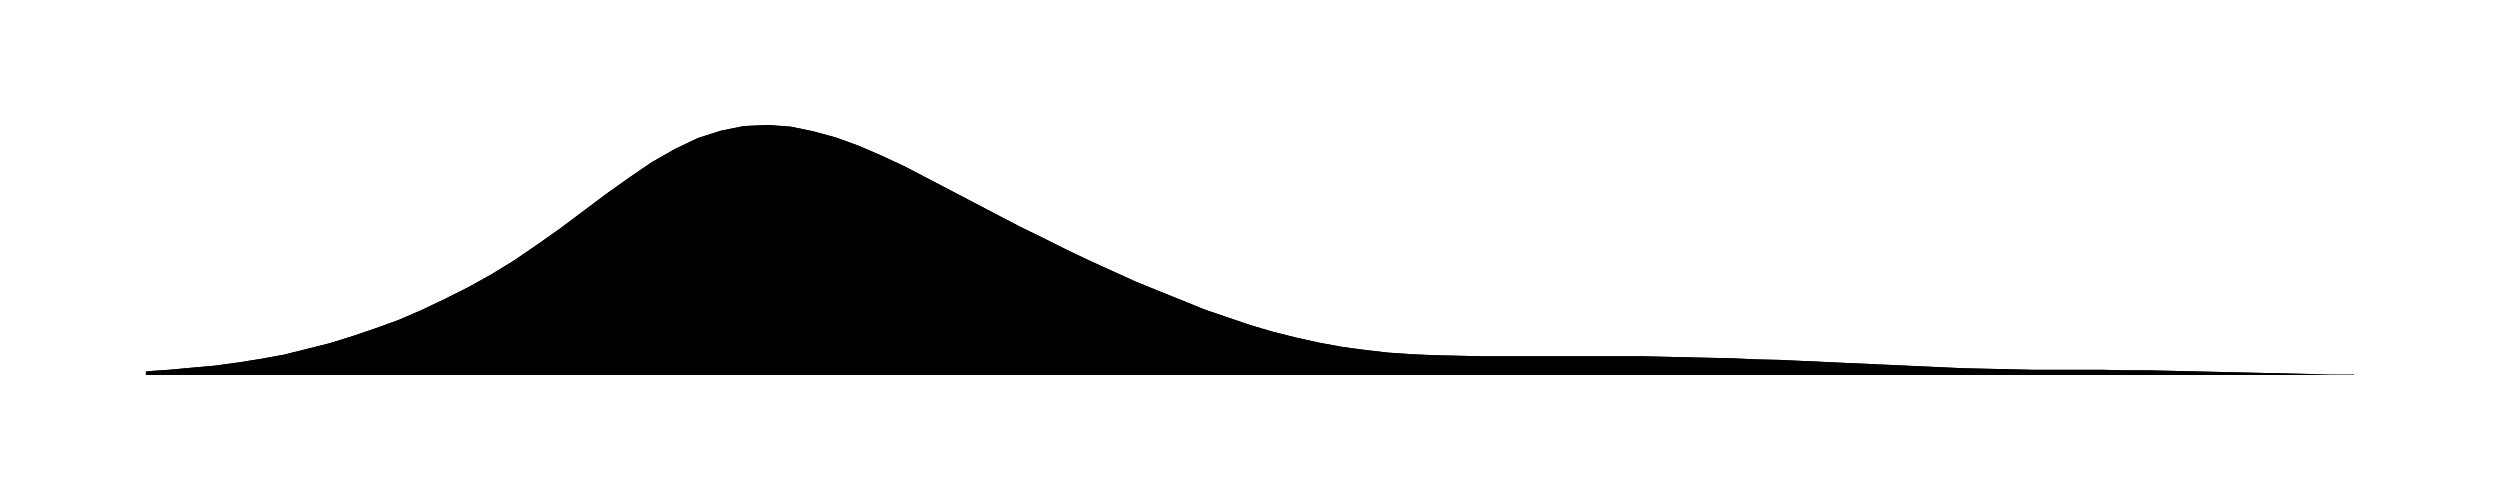
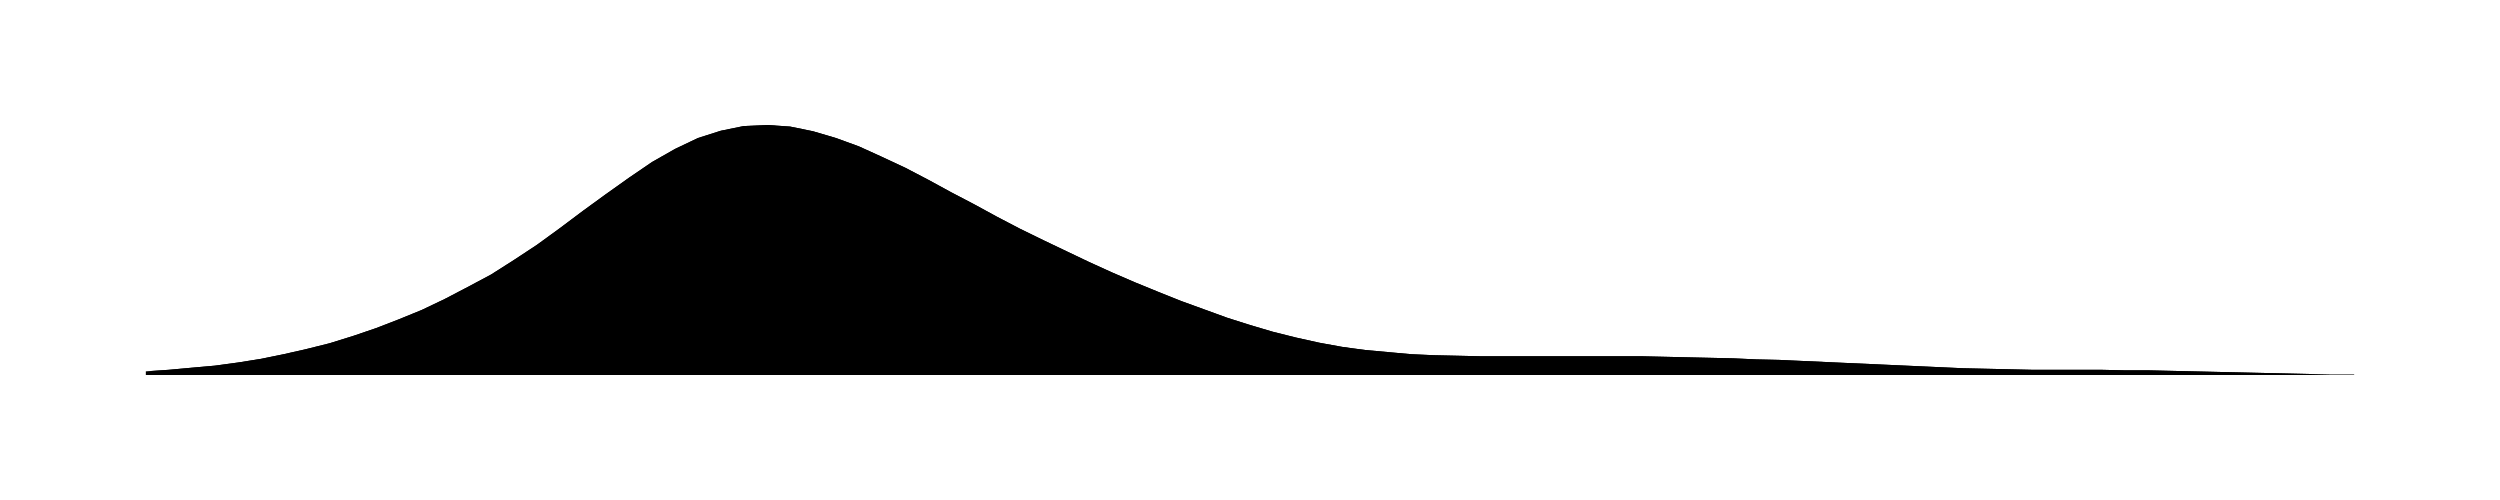
<svg xmlns="http://www.w3.org/2000/svg" viewBox="0 0 480 96">
-   <path id="a" d="M28.0 71.3L32.4 71.0L36.8 70.6L41.3 70.2L45.7 69.6L50.1 68.9L54.5 68.1L58.9 67.0L63.3 65.9L67.8 64.5L72.2 63.0L76.6 61.4L81.0 59.5L85.4 57.4L89.8 55.2L94.3 52.7L98.7 50.0L103.1 47.0L107.5 43.9L111.9 40.6L116.3 37.3L120.8 34.1L125.2 31.1L129.6 28.6L134.0 26.5L138.4 25.1L142.8 24.2L147.3 24.0L151.7 24.3L156.1 25.2L160.5 26.4L164.9 28.0L169.3 29.9L173.8 32.0L178.2 34.3L182.6 36.6L187.0 38.9L191.4 41.2L195.8 43.5L200.3 45.7L204.7 47.9L209.1 50.0L213.5 52.0L217.9 54.0L222.3 55.8L226.8 57.6L231.2 59.4L235.6 60.9L240.0 62.4L244.4 63.7L248.8 64.8L253.3 65.8L257.7 66.6L262.1 67.2L266.5 67.7L270.9 68.0L275.3 68.2L279.8 68.3L284.2 68.4L288.6 68.4L293.0 68.4L297.4 68.4L301.8 68.4L306.3 68.4L310.7 68.4L315.1 68.4L319.5 68.5L323.9 68.6L328.3 68.7L332.8 68.8L337.2 69.0L341.6 69.1L346.0 69.3L350.4 69.5L354.8 69.7L359.3 69.9L363.7 70.1L368.1 70.3L372.5 70.5L376.9 70.7L381.3 70.8L385.8 70.9L390.2 71.0L394.6 71.0L399.0 71.0L403.4 71.0L407.8 71.1L412.3 71.1L416.7 71.2L421.1 71.3L425.5 71.4L429.9 71.5L434.3 71.6L438.8 71.7L443.2 71.8L447.6 71.9L452.0 71.9V72H28.0Z" />
-   <path id="t" d="M28.0 71.3L32.4 71.0L36.8 70.6L41.3 70.2L45.7 69.6L50.1 68.9L54.5 68.1L58.9 67.0L63.3 65.9L67.8 64.5L72.2 63.0L76.6 61.4L81.0 59.5L85.4 57.4L89.8 55.2L94.3 52.7L98.7 50.0L103.1 47.0L107.5 43.9L111.9 40.6L116.3 37.3L120.8 34.1L125.2 31.1L129.6 28.6L134.0 26.5L138.4 25.1L142.8 24.2L147.3 24.0L151.7 24.3L156.1 25.2L160.5 26.4L164.9 28.0L169.3 29.9L173.8 32.0L178.2 34.3L182.6 36.6L187.0 38.9L191.4 41.2L195.8 43.5L200.3 45.7L204.7 47.9L209.1 50.0L213.5 52.0L217.9 54.0L222.3 55.8L226.8 57.6L231.2 59.4L235.6 60.9L240.0 62.4L244.4 63.7L248.8 64.8L253.3 65.8L257.7 66.6L262.1 67.2L266.5 67.7L270.9 68.0L275.3 68.2L279.8 68.3L284.2 68.4L288.6 68.4L293.0 68.4L297.4 68.4L301.8 68.4L306.3 68.4L310.7 68.4L315.1 68.4L319.5 68.5L323.9 68.6L328.3 68.7L332.8 68.8L337.2 69.0L341.6 69.1L346.0 69.3L350.4 69.5L354.8 69.7L359.3 69.9L363.7 70.1L368.1 70.3L372.5 70.5L376.9 70.7L381.3 70.8L385.8 70.9L390.2 71.0L394.6 71.0L399.0 71.0L403.4 71.0L407.8 71.1L412.3 71.1L416.7 71.2L421.1 71.3L425.5 71.4L429.9 71.5L434.3 71.6L438.8 71.7L443.2 71.8L447.6 71.9L452.0 71.9" />
+   <path id="a" d="M28.0 71.3L32.4 71.0L36.8 70.6L41.3 70.2L45.7 69.6L50.1 68.9L54.5 68.0L58.9 67.0L63.3 65.9L67.8 64.5L72.2 63.0L76.6 61.3L81.0 59.5L85.4 57.4L89.8 55.1L94.3 52.7L98.7 49.9L103.1 47.0L107.5 43.8L111.9 40.5L116.3 37.3L120.8 34.1L125.2 31.1L129.6 28.6L134.0 26.5L138.4 25.1L142.8 24.2L147.3 24.0L151.7 24.3L156.1 25.2L160.5 26.5L164.9 28.1L169.3 30.1L173.8 32.2L178.2 34.5L182.6 36.9L187.0 39.2L191.4 41.6L195.8 43.9L200.3 46.1L204.7 48.2L209.1 50.3L213.5 52.3L217.9 54.2L222.3 56.0L226.8 57.8L231.2 59.4L235.6 61.0L240.0 62.4L244.4 63.7L248.8 64.8L253.3 65.8L257.7 66.6L262.1 67.2L266.5 67.6L270.9 68.0L275.3 68.2L279.8 68.3L284.2 68.4L288.6 68.4L293.0 68.4L297.4 68.4L301.8 68.4L306.3 68.4L310.7 68.4L315.1 68.4L319.5 68.5L323.9 68.6L328.3 68.7L332.8 68.8L337.2 69.0L341.6 69.1L346.0 69.3L350.4 69.5L354.8 69.7L359.3 69.9L363.7 70.1L368.1 70.3L372.5 70.5L376.9 70.7L381.3 70.8L385.8 70.9L390.2 71.0L394.6 71.0L399.0 71.0L403.4 71.0L407.8 71.1L412.3 71.1L416.7 71.2L421.1 71.3L425.5 71.4L429.9 71.5L434.3 71.6L438.8 71.7L443.2 71.8L447.6 71.9L452.0 71.9V72H28.0Z" />
+   <path id="t" d="M28.0 71.3L32.4 71.0L36.8 70.6L41.3 70.2L45.7 69.6L50.1 68.9L54.5 68.0L58.9 67.0L63.3 65.9L67.8 64.5L72.2 63.0L76.6 61.3L81.0 59.5L85.4 57.4L89.8 55.1L94.3 52.7L98.7 49.9L103.1 47.0L107.5 43.8L111.9 40.5L116.3 37.3L120.8 34.1L125.2 31.1L129.6 28.6L134.0 26.5L138.4 25.1L142.8 24.2L147.3 24.0L151.7 24.3L156.1 25.2L160.5 26.5L164.9 28.1L169.3 30.1L173.8 32.2L178.2 34.5L182.6 36.9L187.0 39.2L191.4 41.6L195.8 43.9L200.3 46.1L204.7 48.2L209.1 50.3L213.5 52.3L217.9 54.2L222.3 56.0L226.8 57.8L231.2 59.4L235.6 61.0L240.0 62.4L244.4 63.7L248.8 64.8L253.3 65.8L257.7 66.6L262.1 67.2L266.5 67.6L270.9 68.0L275.3 68.2L279.8 68.3L284.2 68.4L288.6 68.4L293.0 68.4L297.4 68.4L301.8 68.4L306.3 68.4L310.7 68.4L315.1 68.4L319.5 68.5L323.9 68.6L328.3 68.7L332.8 68.8L337.2 69.0L341.6 69.1L346.0 69.3L350.4 69.5L354.8 69.7L359.3 69.9L363.7 70.1L368.1 70.3L372.5 70.5L376.9 70.7L381.3 70.8L385.8 70.9L390.2 71.0L394.6 71.0L399.0 71.0L403.4 71.0L407.8 71.1L412.3 71.1L416.7 71.2L421.1 71.3L425.5 71.4L429.9 71.5L434.3 71.6L438.8 71.7L443.2 71.8L447.6 71.9L452.0 71.9" />
</svg>
